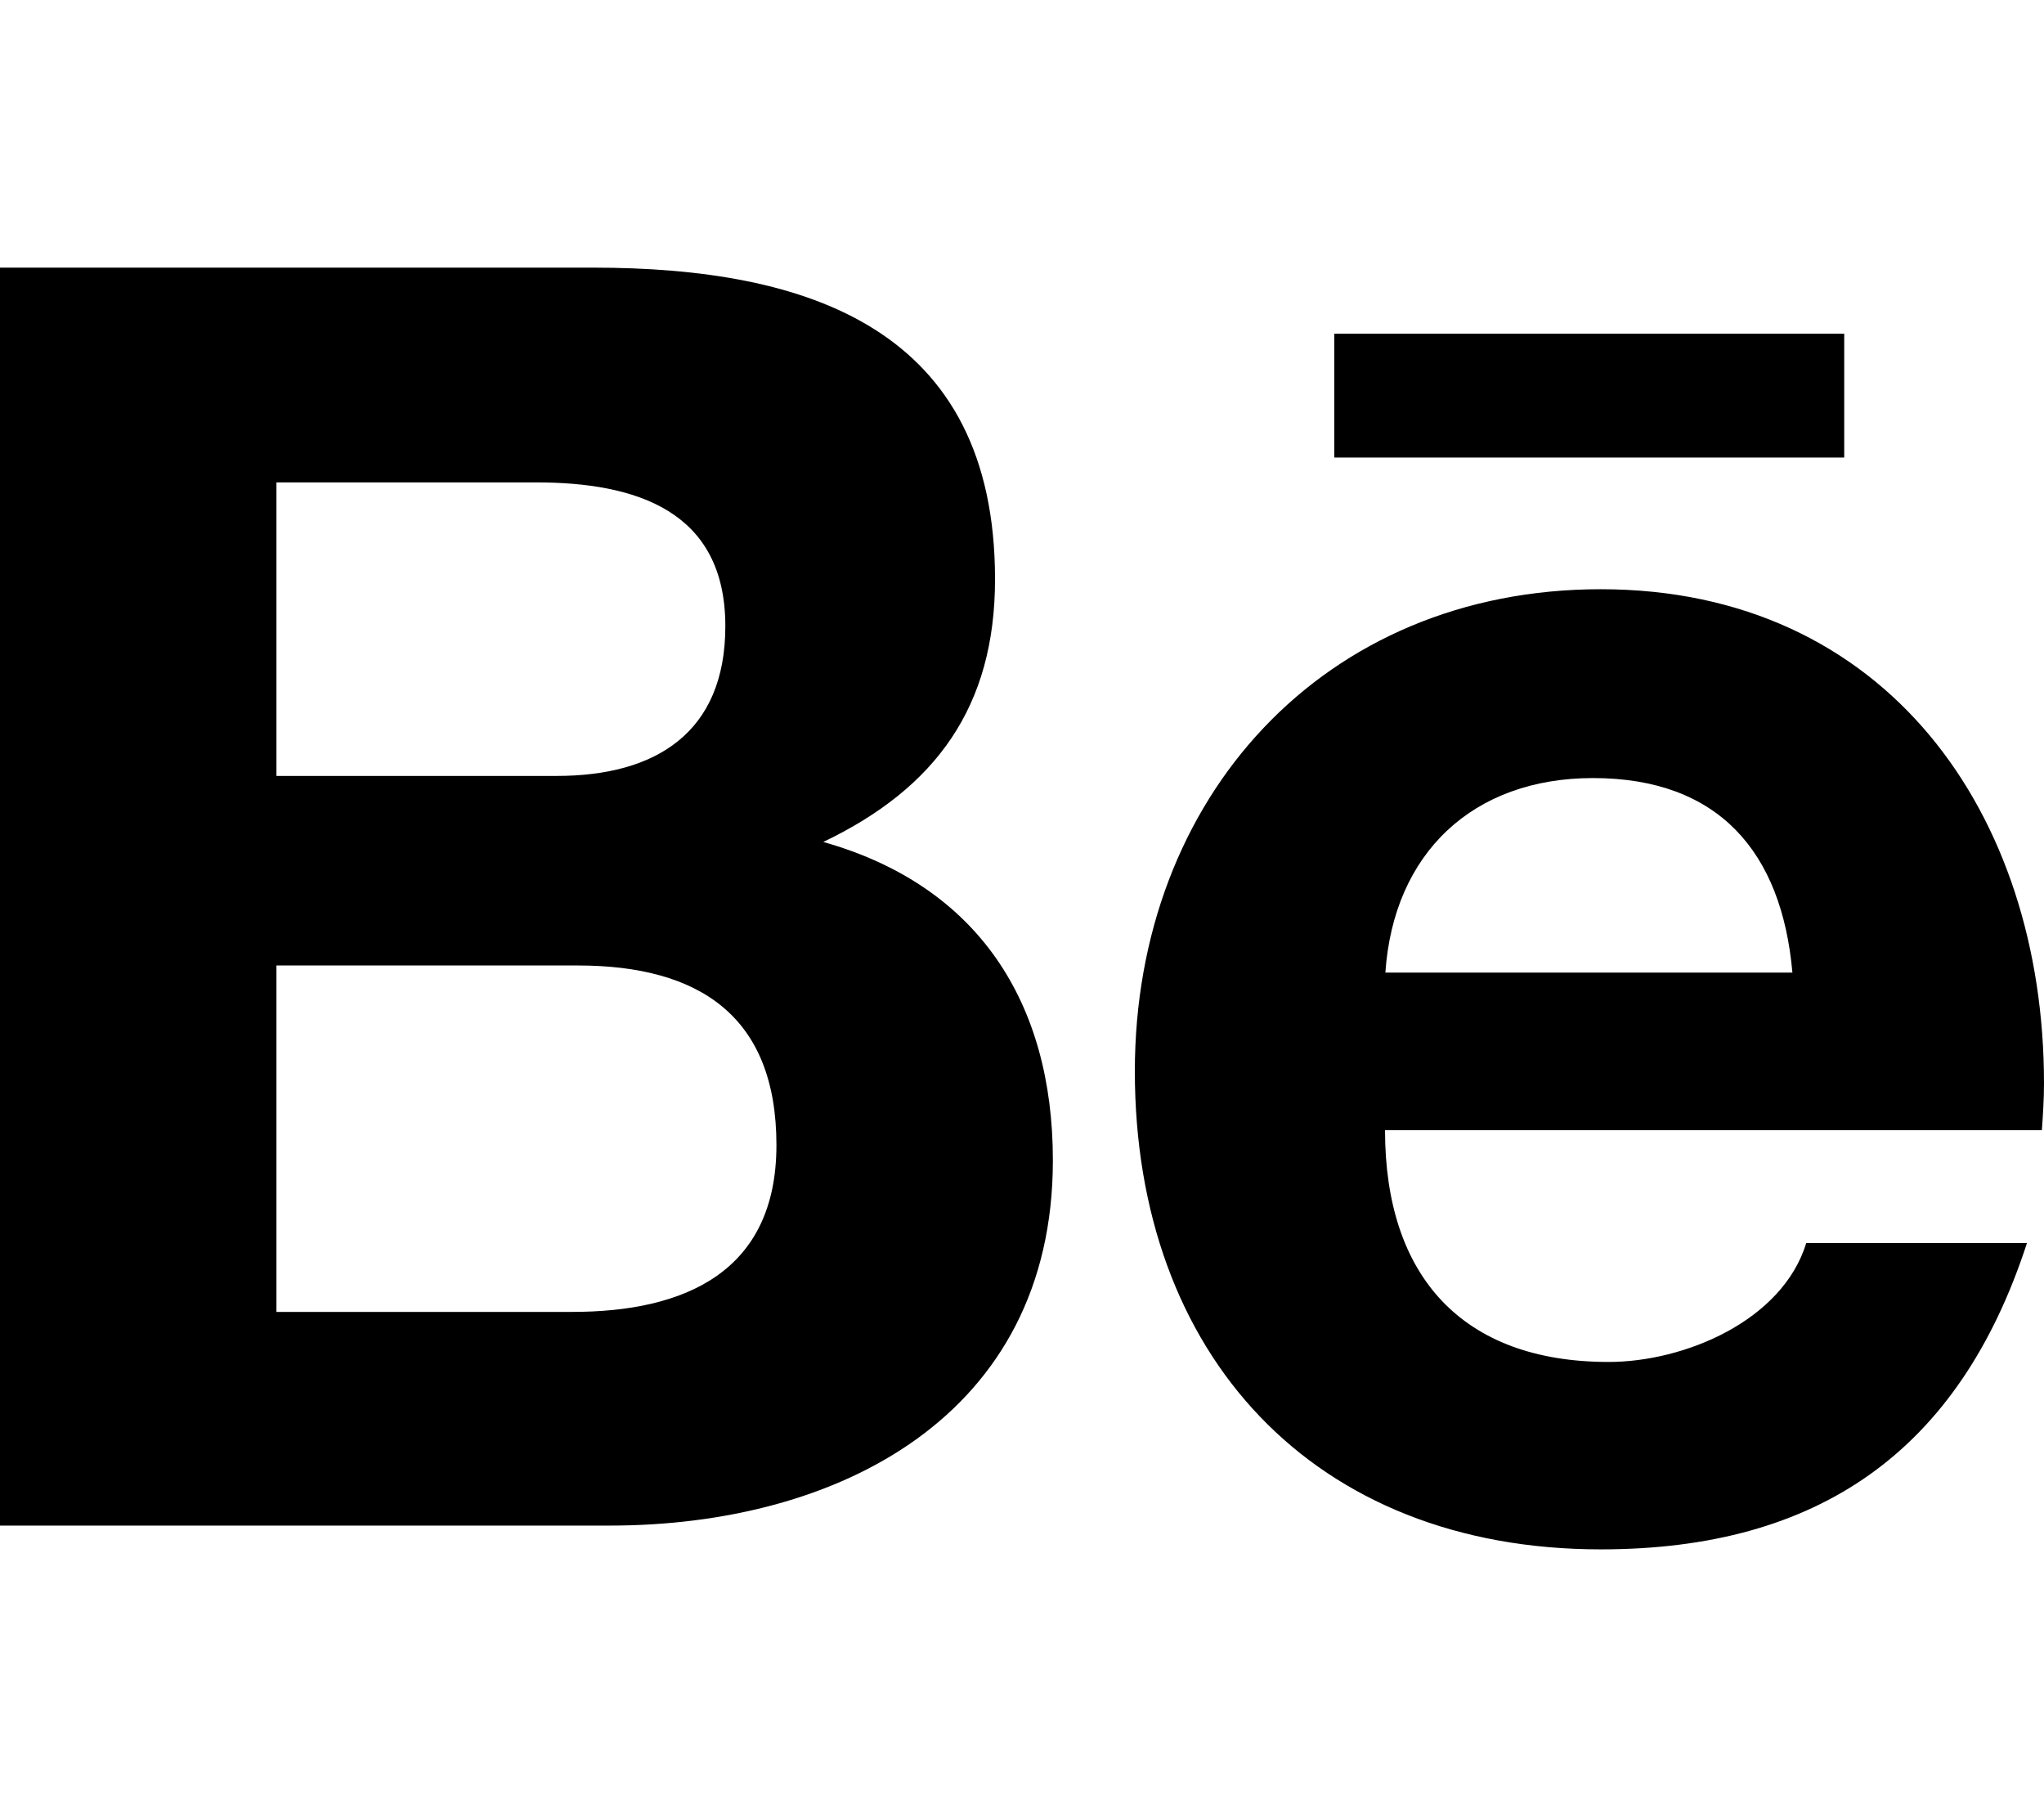
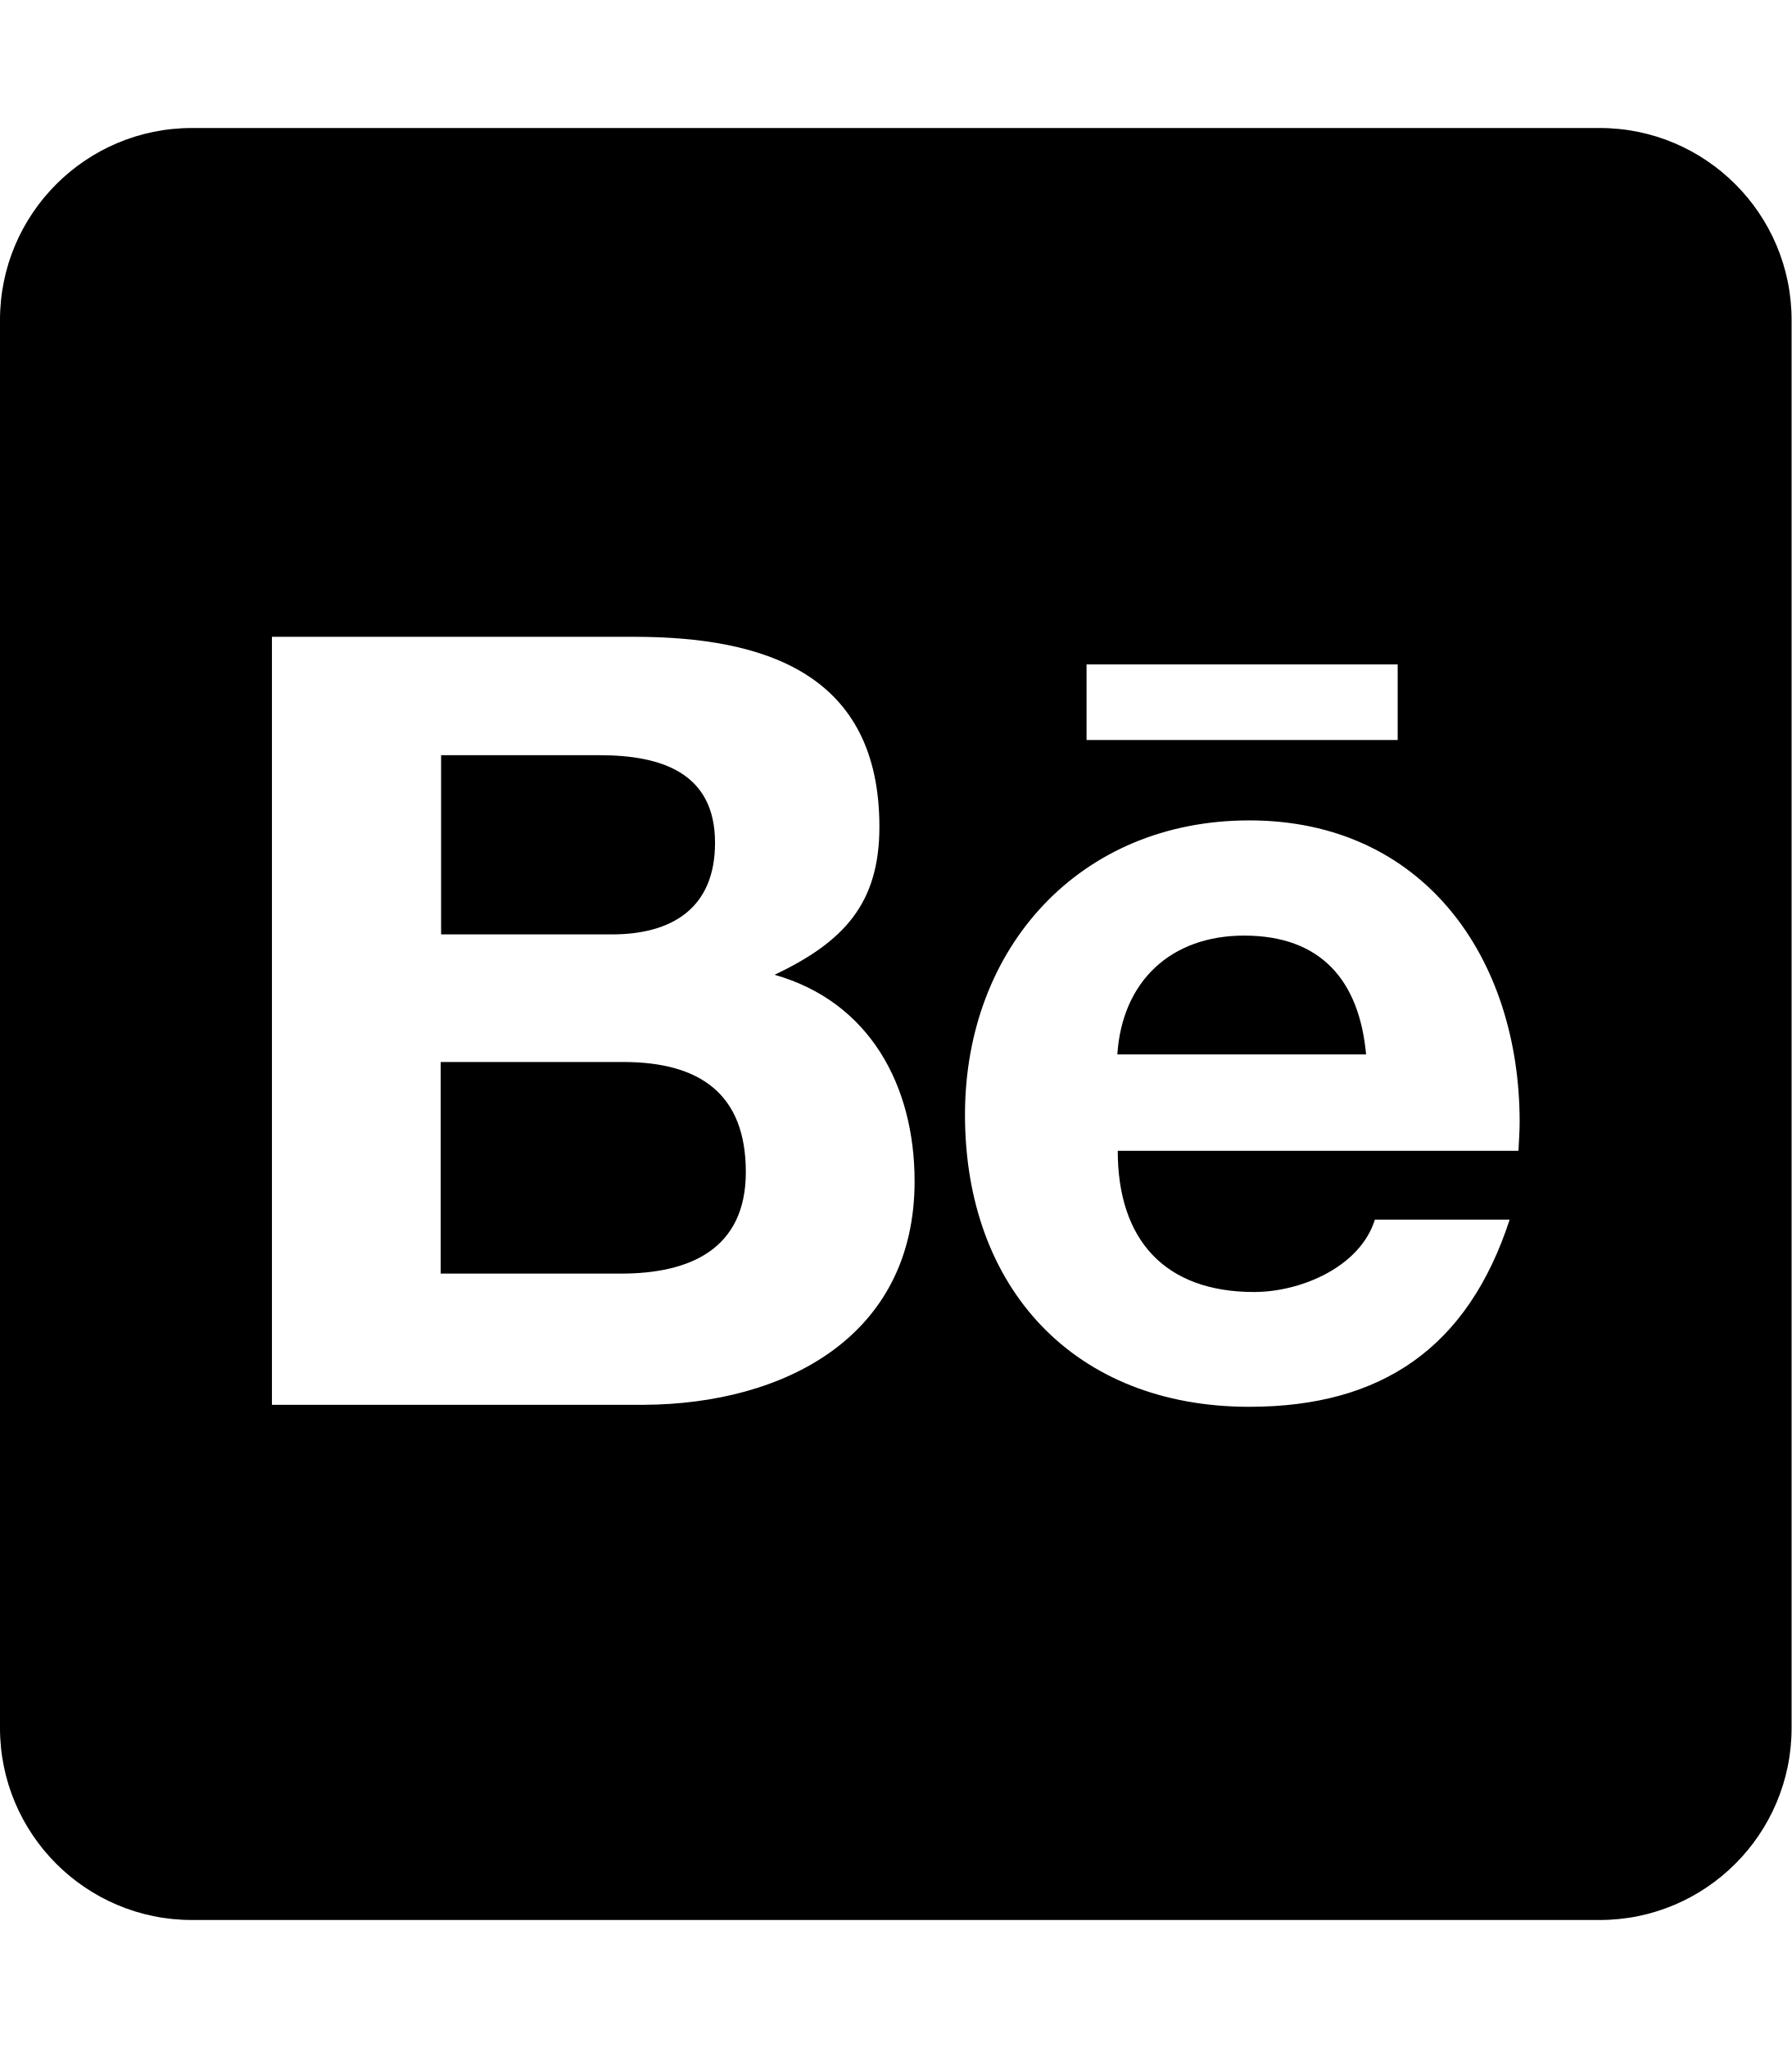
- <svg xmlns="http://www.w3.org/2000/svg" viewBox="0 0 576 512">
-   <path d="M232 237.2c31.8-15.2 48.4-38.2 48.4-74 0-70.6-52.6-87.8-113.3-87.8H0v354.4h171.8c64.4 0 124.9-30.9 124.9-102.9 0-44.5-21.1-77.4-64.7-89.7zM77.9 135.9H151c28.1 0 53.4 7.9 53.4 40.5 0 30.1-19.7 42.2-47.5 42.2h-79v-82.7zm83.3 233.7H77.9V272h84.9c34.3 0 56 14.3 56 50.6 0 35.8-25.9 47-57.6 47zm358.5-240.7H376V94h143.7v34.9zM576 305.2c0-75.9-44.4-139.2-124.9-139.2-78.2 0-131.3 58.8-131.3 135.8 0 79.9 50.3 134.7 131.3 134.7 61.3 0 101-27.6 120.1-86.3H509c-6.7 21.9-34.3 33.5-55.7 33.5-41.3 0-63-24.2-63-65.3h185.1c.3-4.2.6-8.7.6-13.2zM390.4 274c2.3-33.7 24.7-54.8 58.5-54.8 35.4 0 53.2 20.8 56.2 54.8H390.4z" />
+ <svg xmlns="http://www.w3.org/2000/svg" height="1em" viewBox="0 0 448 512">
+   <path d="M186.5 293c0 19.3-14 25.4-31.2 25.4h-45.1v-52.9h46c18.6.1 30.3 7.8 30.3 27.5zm-7.7-82.3c0-17.7-13.7-21.9-28.9-21.9h-39.6v44.8H153c15.1 0 25.8-6.6 25.8-22.9zm132.3 23.2c-18.3 0-30.5 11.4-31.7 29.7h62.2c-1.7-18.5-11.3-29.7-30.5-29.7zM448 80v352c0 26.5-21.5 48-48 48H48c-26.5 0-48-21.5-48-48V80c0-26.5 21.5-48 48-48h352c26.5 0 48 21.5 48 48zM271.7 185h77.8v-18.9h-77.8V185zm-43 110.3c0-24.1-11.4-44.9-35-51.6 17.2-8.2 26.2-17.7 26.2-37 0-38.2-28.5-47.5-61.4-47.5H68v192h93.1c34.9-.2 67.6-16.9 67.6-55.9zM380 280.5c0-41.1-24.1-75.4-67.6-75.4-42.4 0-71.1 31.8-71.1 73.6 0 43.3 27.3 73 71.1 73 33.2 0 54.7-14.9 65.1-46.8h-33.7c-3.7 11.9-18.6 18.1-30.2 18.1-22.4 0-34.1-13.1-34.1-35.3h100.2c.1-2.3.3-4.8.3-7.2z" />
</svg>
